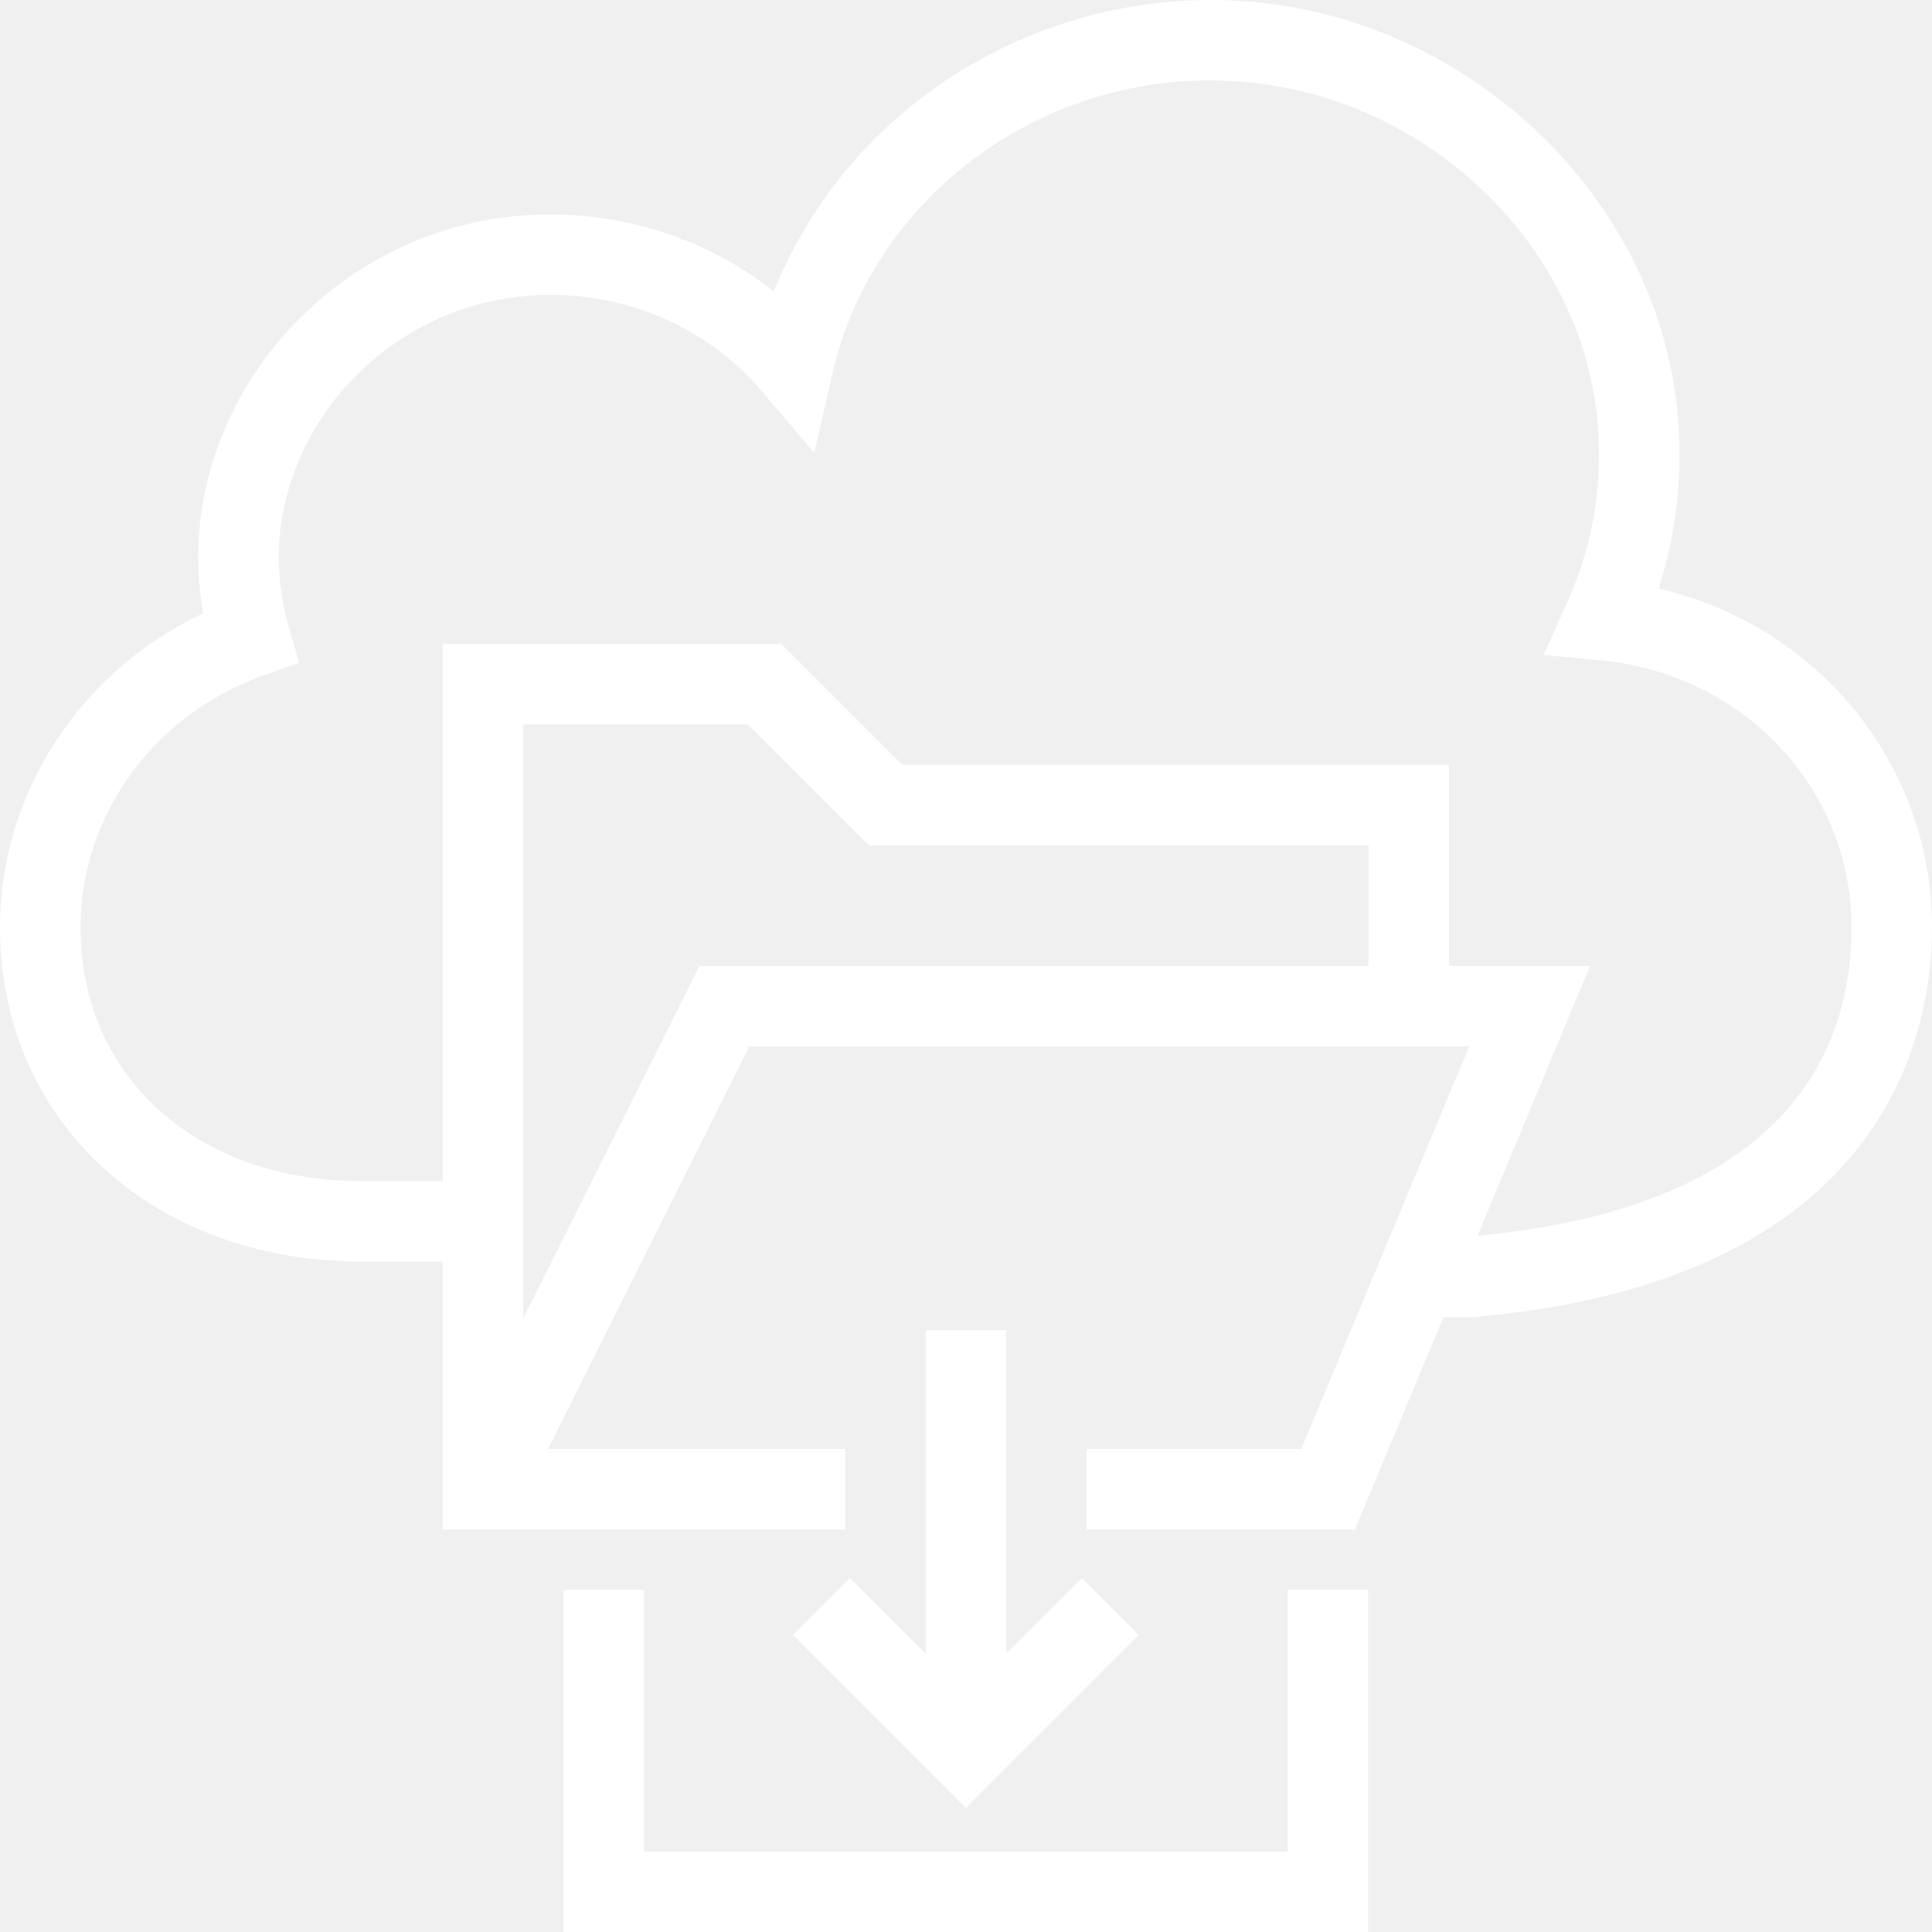
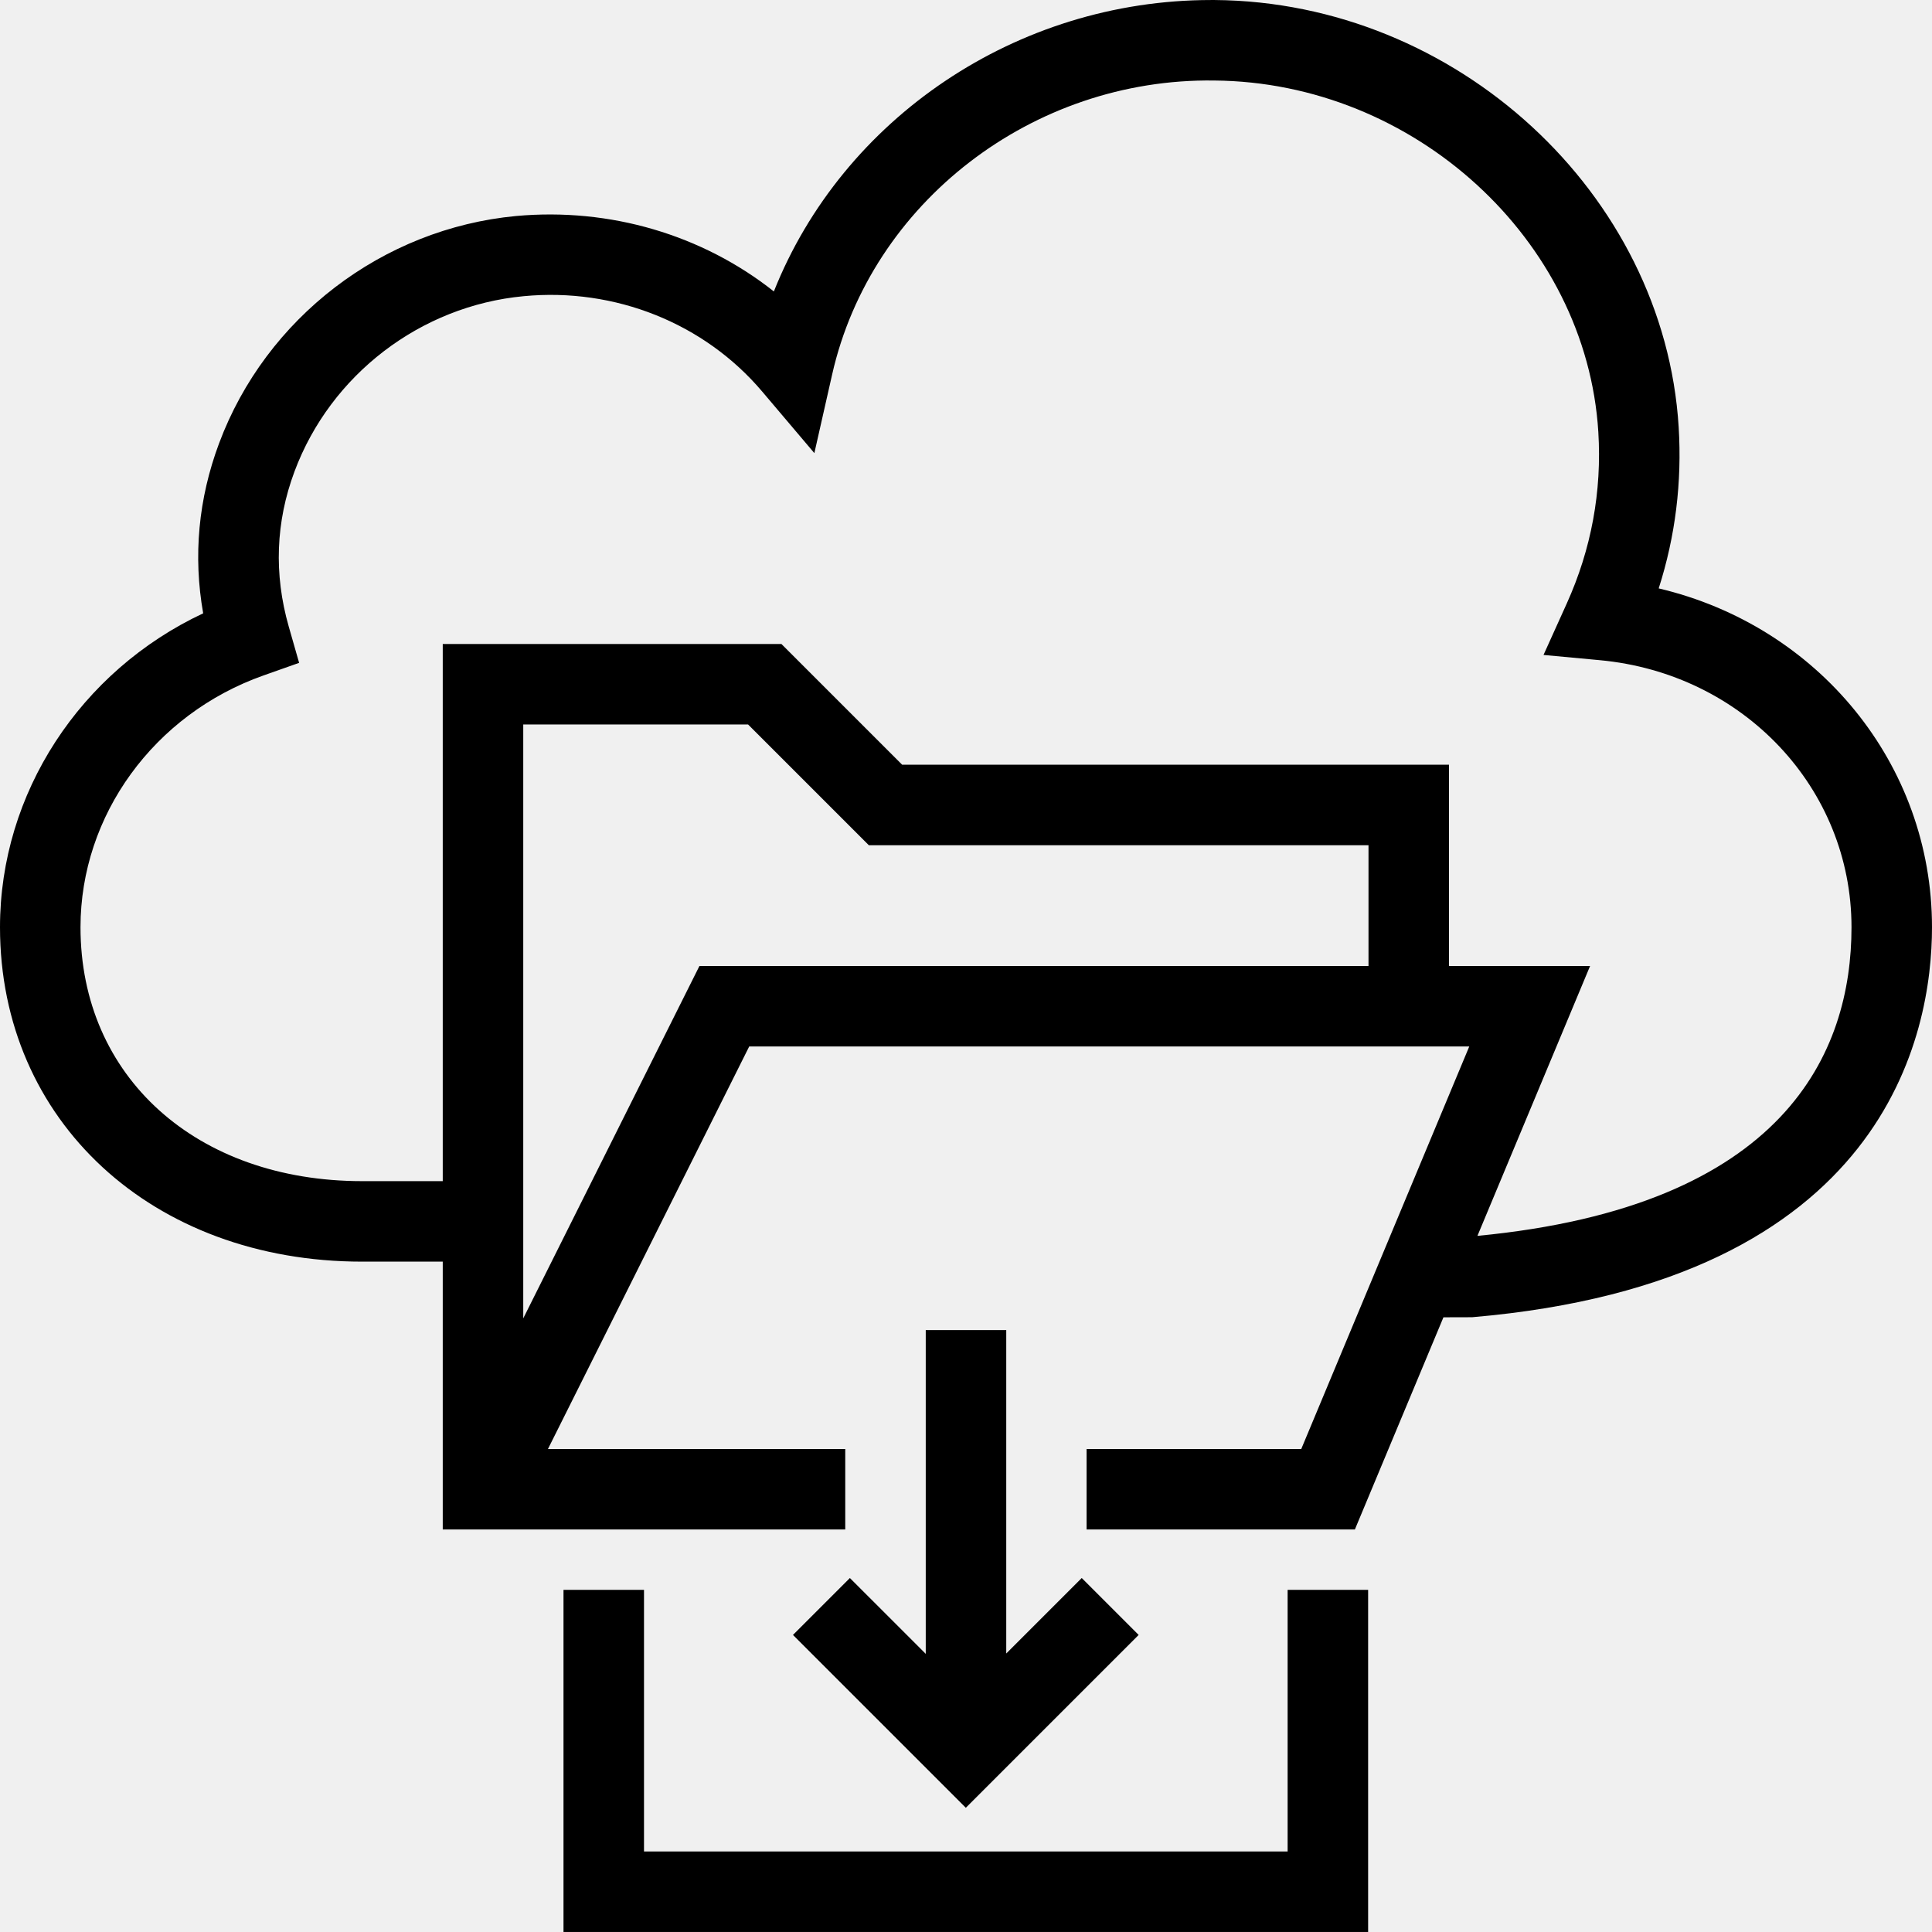
- <svg xmlns="http://www.w3.org/2000/svg" fill="#fff" height="800px" width="800px" version="1.1" id="Layer_1" viewBox="0 0 491.52 491.52" xml:space="preserve">
+ <svg xmlns="http://www.w3.org/2000/svg" fill="currentColor" height="800px" width="800px" version="1.1" id="Layer_1" viewBox="0 0 491.52 491.52" xml:space="preserve">
  <g>
    <g>
      <path d="M421.99,149.695c4.24-13.23,5.945-26.99,5.08-41.06c-3.665-59.43-56.605-108.16-118.005-108.63c-0.32,0-0.635,0-0.95,0    c-49.565,0-93.775,30.22-111.235,74.14c-18.18-14.39-41.68-21.37-65.58-19.19c-33.985,3.19-63.645,25.89-75.565,57.83    c-5.27,14.13-6.62,28.64-4.045,43.25C20.435,170.715,0,201.775,0,235.895c0,49.3,38.76,85.08,92.16,85.08h20.48v68.14h102.4    v-20.48h-75.635l51.2-102.4h183.19l-42.74,102.4h-54.62v20.48h68.26l22.531-53.979l7.309-0.021    c105.585-9.06,116.985-72.41,116.985-99.22C491.52,194.275,462.43,159.215,421.99,149.695z M348.16,245.755H177.945l-44.825,89.65    v-151.09h57.2l30.72,30.72h127.12V245.755z M375.875,314.416l28.66-68.661H368.64v-51.2H229.52l-30.72-30.72h-86.16v136.66H92.16    c-42.205,0-71.68-26.56-71.68-64.6c0-28.47,18.705-54.2,46.545-64.05l9.075-3.21l-2.645-9.25c-3.81-13.34-3.315-26.61,1.47-39.44    c9.19-24.63,32.07-42.13,58.285-44.59c23.26-2.23,45.985,6.88,60.7,24.26l13.27,15.66l4.53-20.02    c9.89-43.68,50.935-75.41,97.195-74.77c50.87,0.39,94.705,40.5,97.725,89.41c0.93,15.11-1.775,29.79-8.03,43.64l-5.915,13.09    l14.3,1.33c36.52,3.38,64.055,32.59,64.055,67.94C471.04,267.695,454.227,306.929,375.875,314.416z" />
    </g>
  </g>
  <g>
    <g>
      <polygon points="327.585,404.475 327.585,471.035 163.84,471.035 163.84,404.475 143.36,404.475 143.36,491.515 348.065,491.515    348.065,404.475   " />
    </g>
  </g>
  <g>
    <g>
      <polygon points="275.205,401.465 256,420.67 256,338.385 235.52,338.385 235.52,420.762 216.22,401.465 201.74,415.945    245.715,459.915 289.685,415.945   " />
    </g>
  </g>
</svg>
